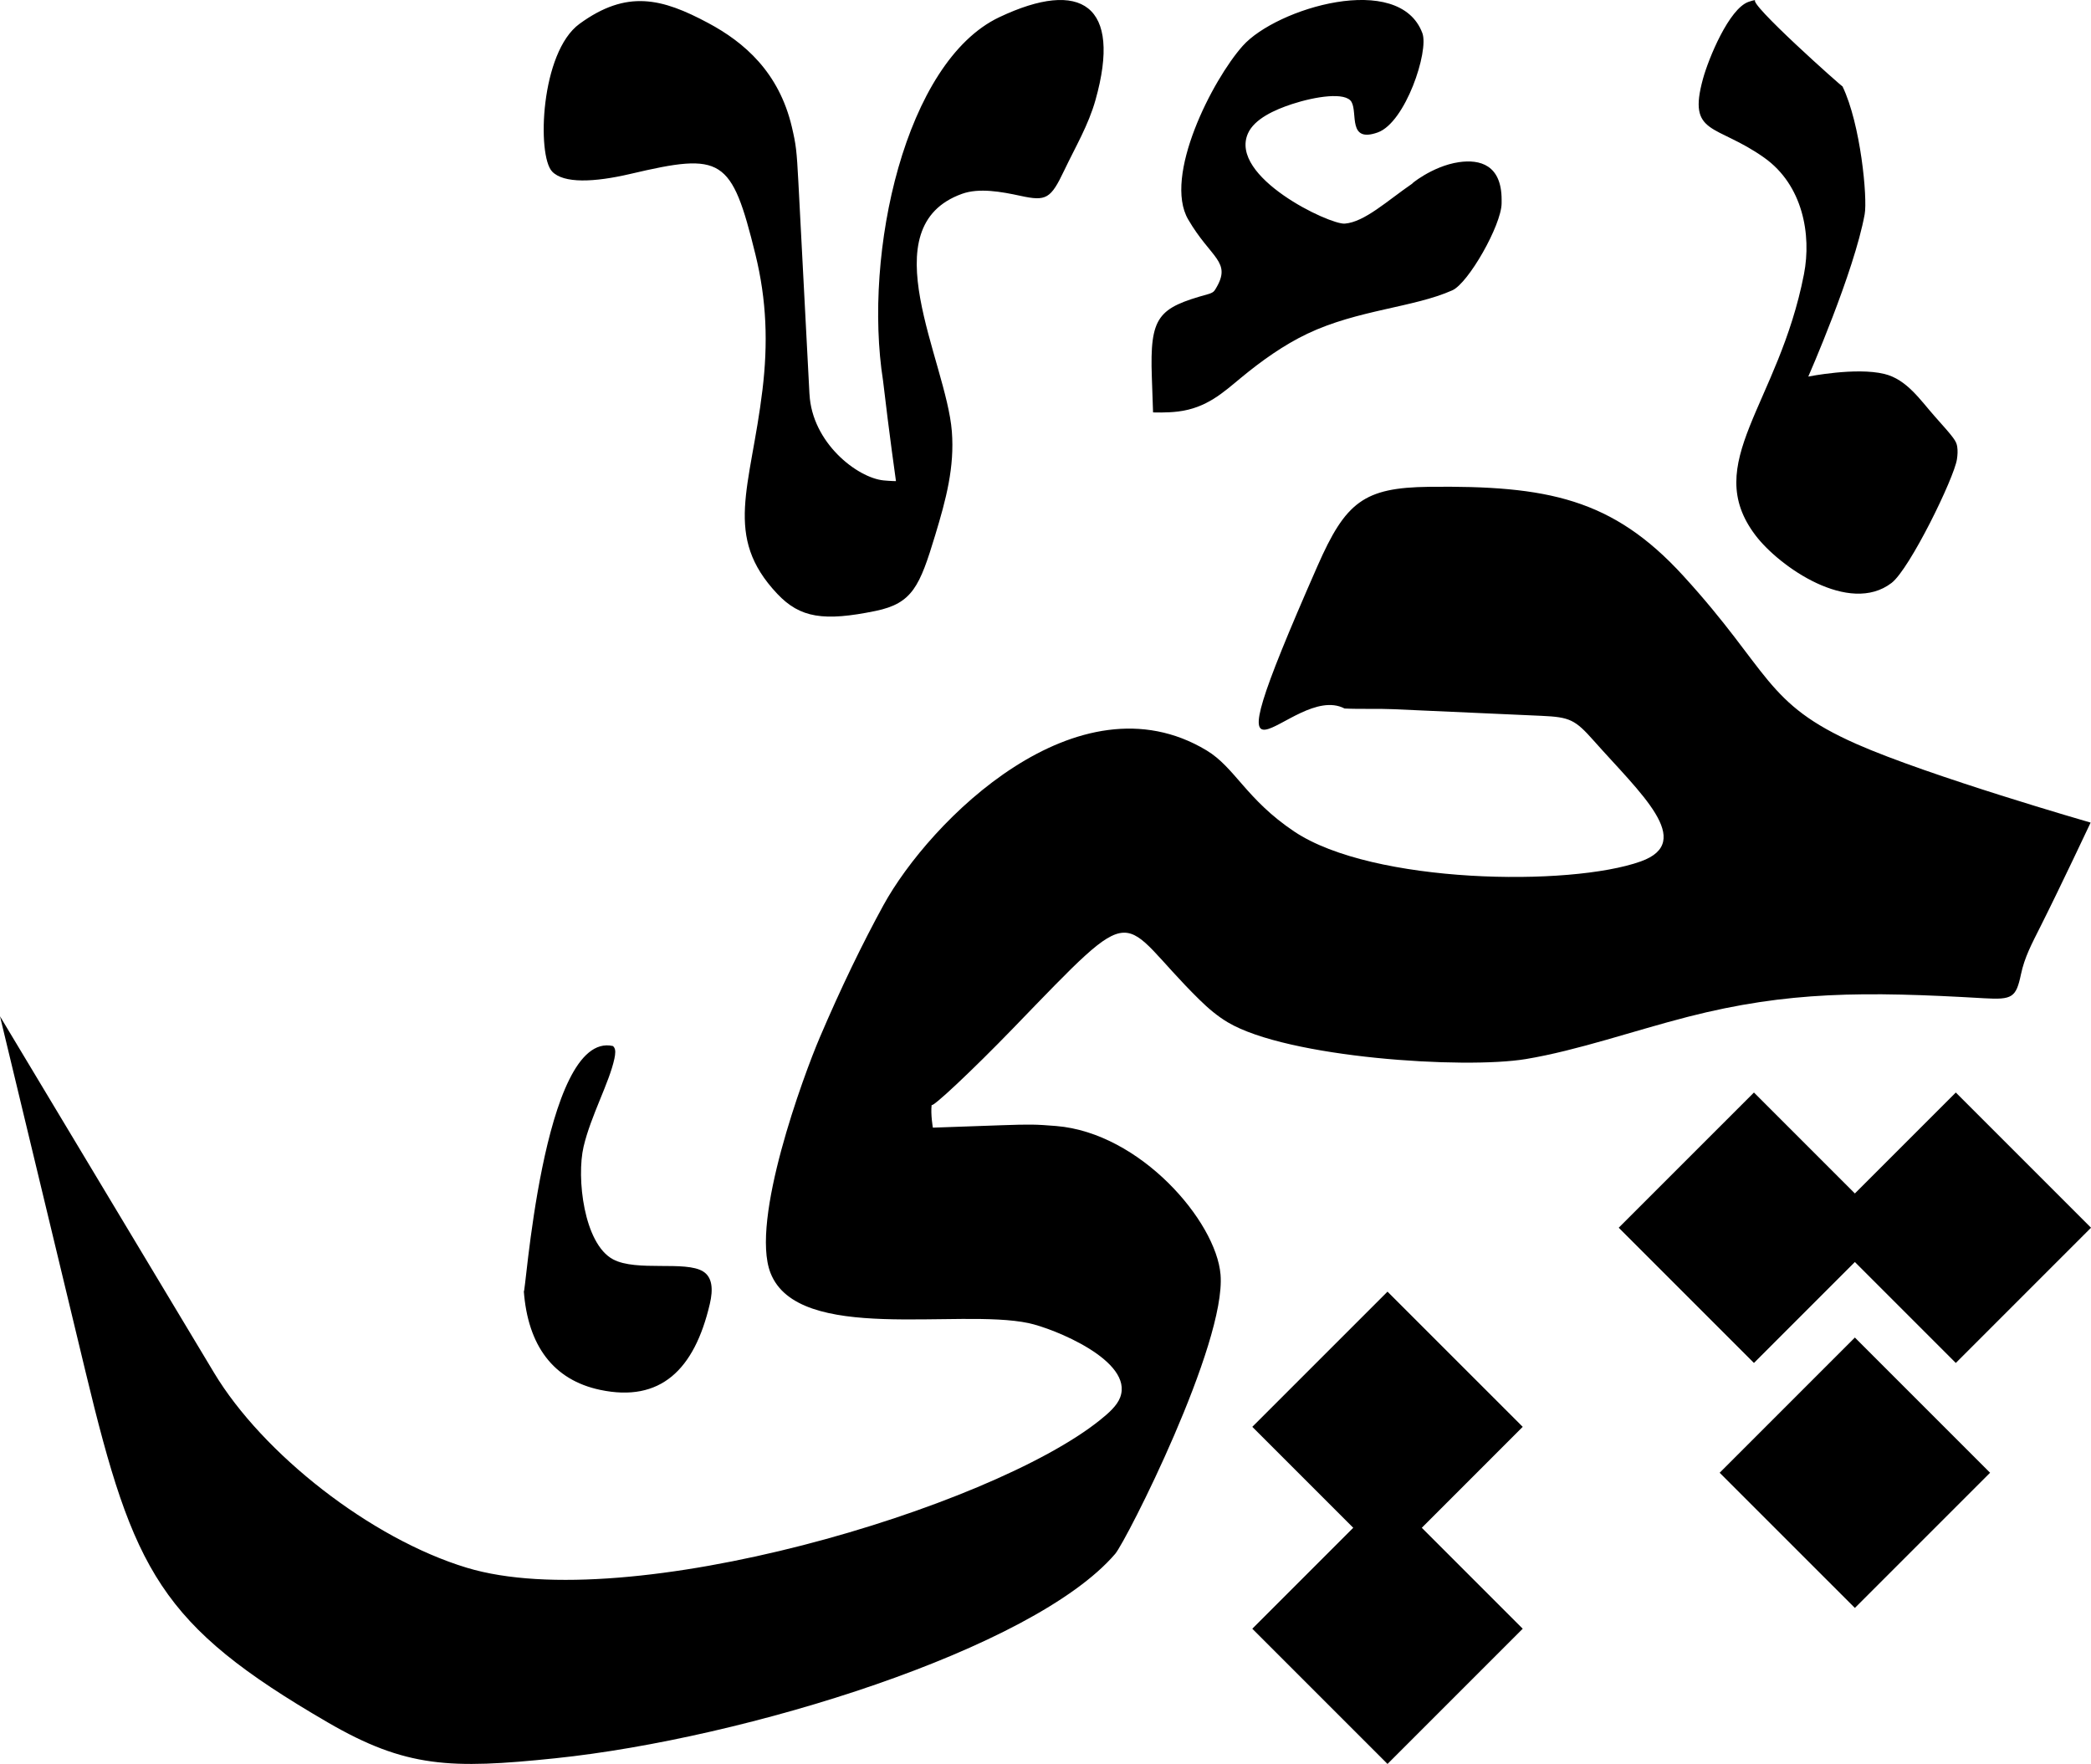
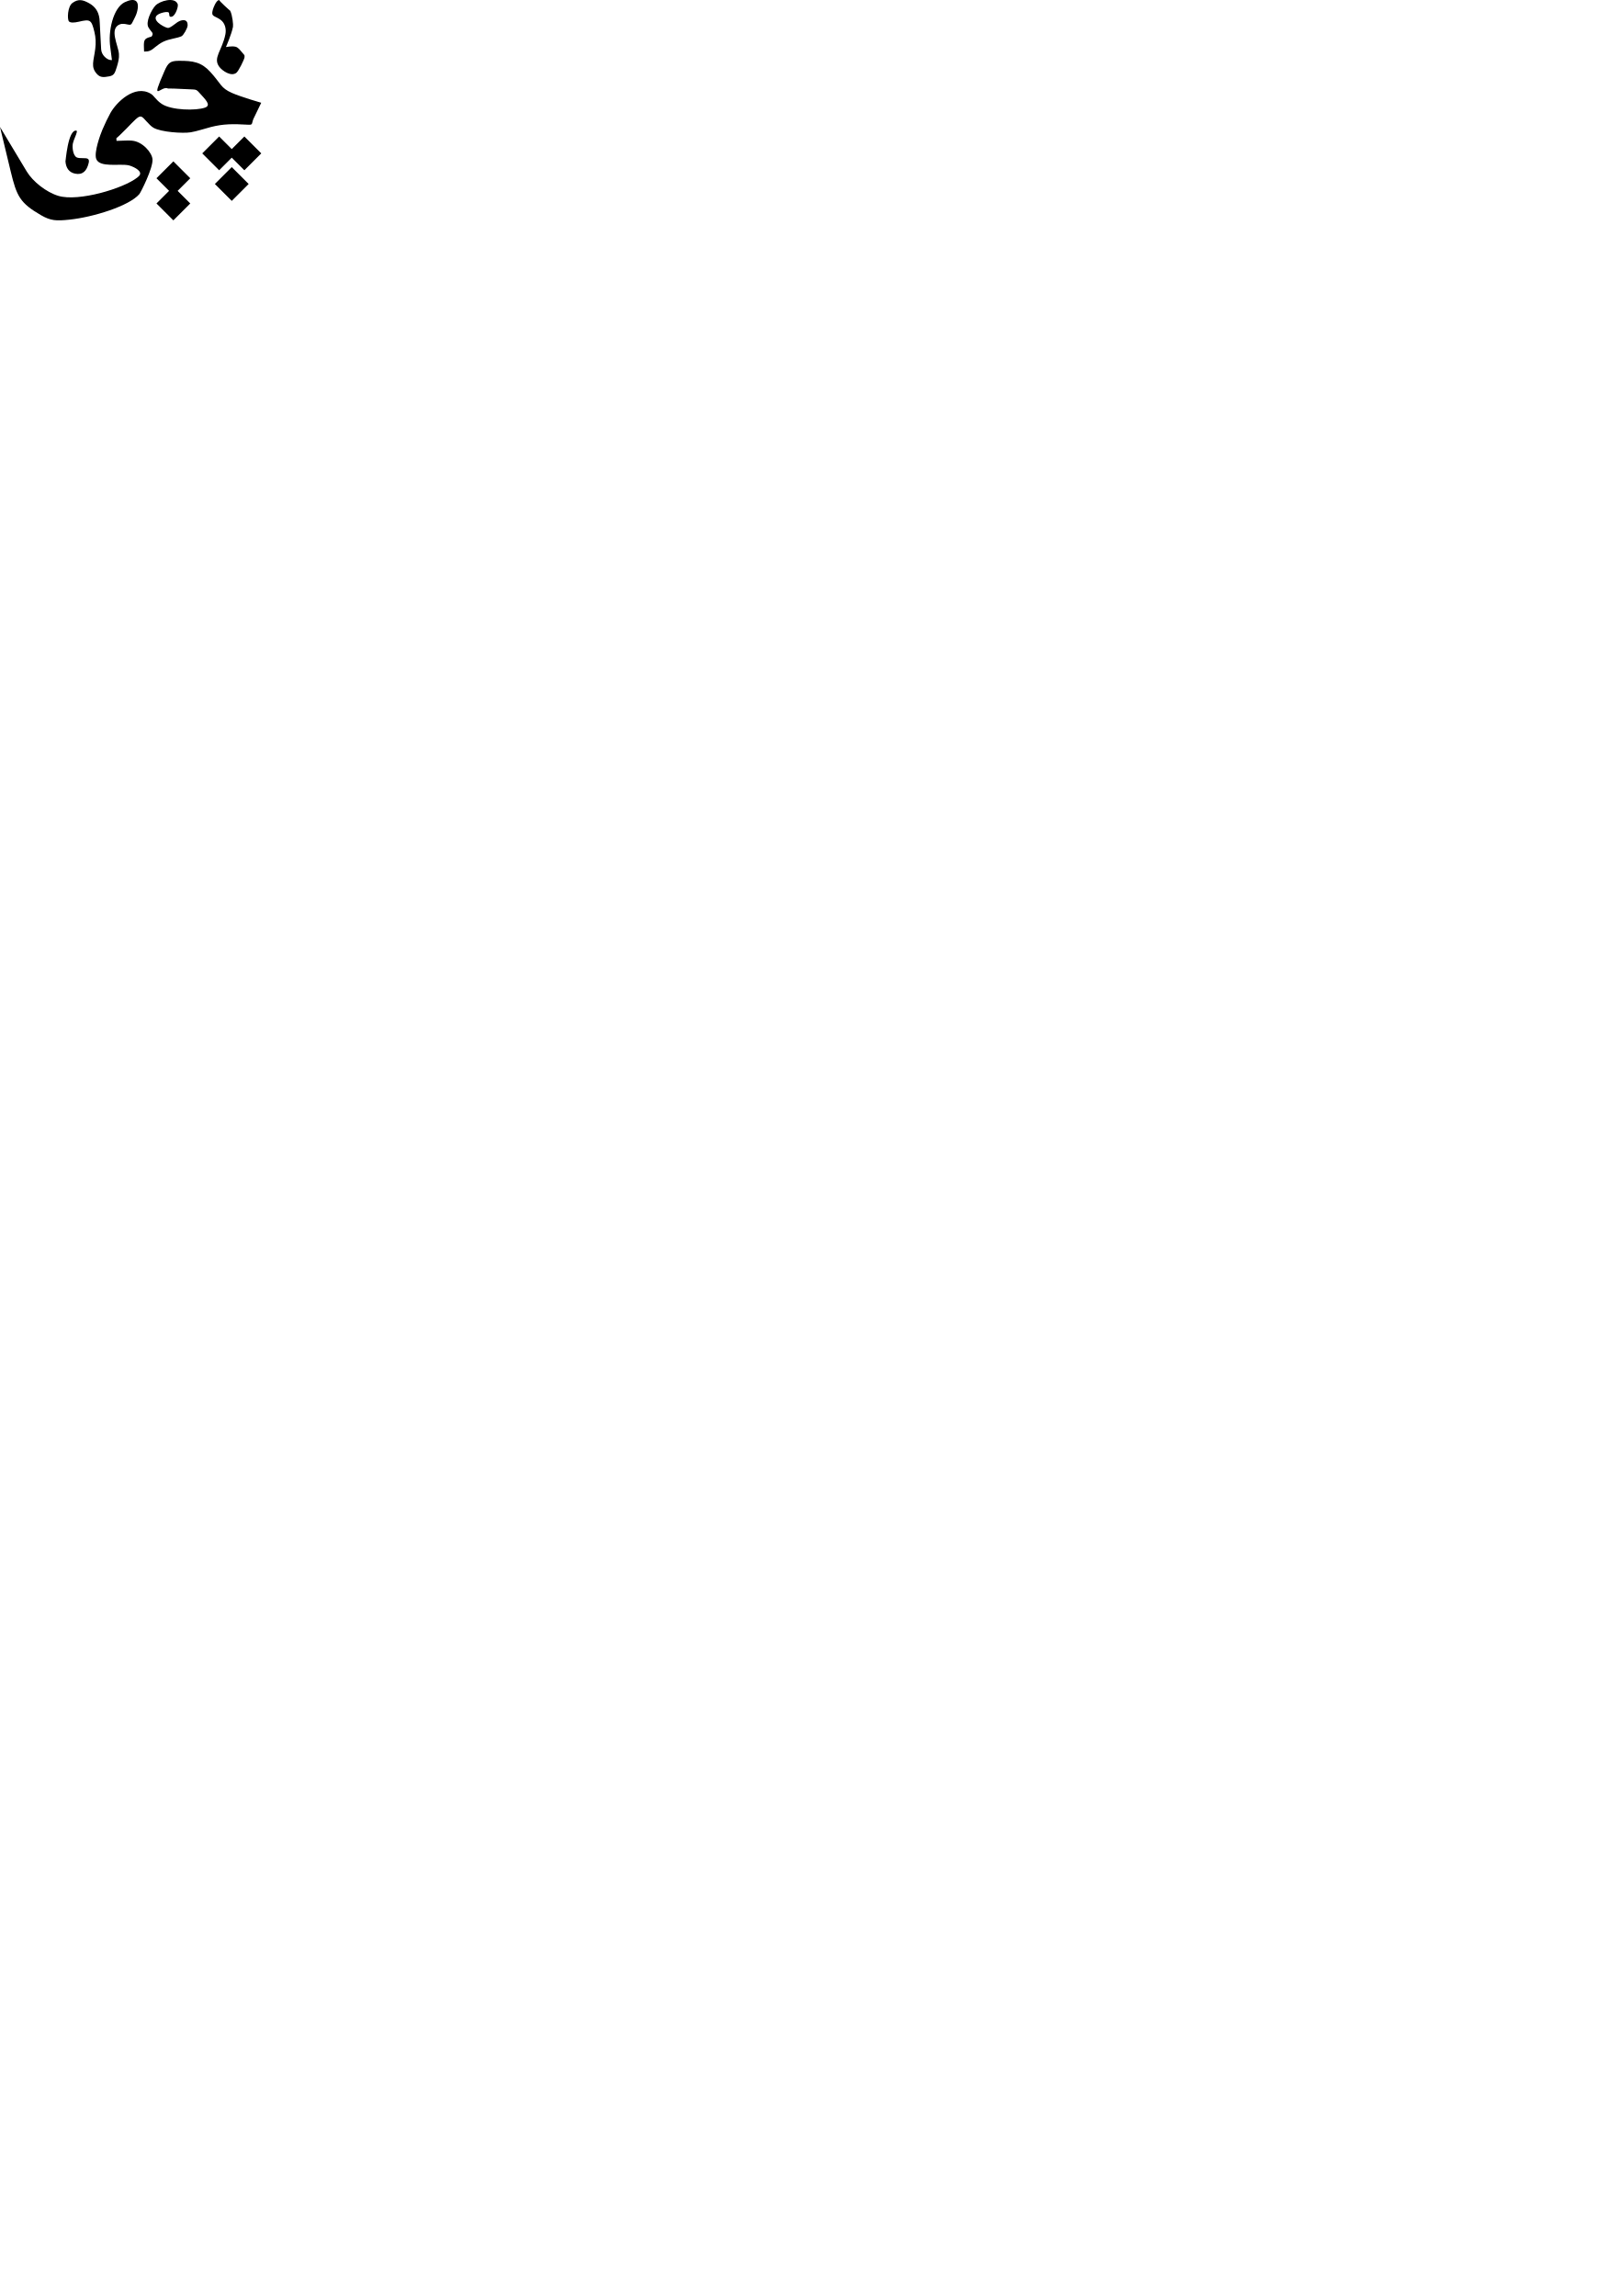
- <svg>
-   <path d="m 106.21,72.261 5.78,5.78 7.742,-7.743 -7.742,-7.742 -5.78,5.78 -5.779,-5.78 -7.743,7.742 7.743,7.743 5.779,-5.78 z m 0,19.808 -7.742,-7.741 7.742,-7.742 7.742,7.742 -7.742,7.741 z m -28.723,-4.59 -5.78,5.78 7.742,7.742 7.742,-7.742 -5.779,-5.78 5.779,-5.78 -7.742,-7.741 -7.742,7.741 5.78,5.78 z m -47.495,-13.571 c 0.229,3.15 1.699,5.109 4.371,5.674 3.449,0.729 5.399,-1.141 6.282,-4.924 0.194,-0.83 0.15,-1.521 -0.384,-1.855 -1.016,-0.635 -3.806,0.024 -5.155,-0.693 -1.677,-0.891 -2.105,-4.68 -1.69,-6.453 0.416,-1.772 1.475,-3.671 1.764,-5.037 0.059,-0.278 0.085,-0.531 -0.035,-0.674 -0.015,-0.018 -0.031,-0.035 -0.046,-0.051 -4.059,-0.925 -5.045,14.863 -5.107,14.013 z m 16.358,-51.338 -0.636,-12.16 c -0.095,-1.804 -0.133,-2.117 -0.372,-3.14 -0.738,-3.132 -2.721,-4.848 -4.795,-5.955 -2.636,-1.409 -4.649,-1.932 -7.366,0.051 -2.235,1.63 -2.445,7.532 -1.566,8.456 0.655,0.689 2.391,0.626 4.494,0.133 5.25,-1.232 5.776,-0.949 7.144,4.604 0.65,2.638 0.726,5.11 0.406,7.764 -0.679,5.635 -2.274,8.375 0.853,11.684 1.3,1.376 2.659,1.585 5.626,0.974 2.109,-0.435 2.526,-1.414 3.41,-4.334 0.623,-2.055 1.115,-3.896 0.955,-5.945 -0.316,-4.065 -4.711,-11.707 0.586,-13.605 0.978,-0.35 2.249,-0.121 3.345,0.117 1.478,0.321 1.728,0.175 2.506,-1.46 0.64,-1.345 1.381,-2.581 1.788,-4.029 1.529,-5.432 -0.811,-6.966 -5.508,-4.74 -5.388,2.552 -7.808,13.489 -6.656,20.82 0.352,3.022 0.739,5.744 0.739,5.744 0,0 -0.323,-0.004 -0.706,-0.041 -1.508,-0.149 -4.099,-2.15 -4.245,-4.938 z m 64.464,1.305 c -0.851,-0.954 -1.62,-2.15 -2.921,-2.465 -1.63,-0.394 -4.35,0.152 -4.35,0.152 0,0 2.626,-5.981 3.228,-9.294 0.168,-0.92 -0.226,-5.16 -1.271,-7.325 0.046,0.096 -5.52,-4.86 -4.979,-4.944 -0.119,0.019 -0.253,0.054 -0.406,0.109 -1.113,0.4 -2.281,3.232 -2.603,4.406 -0.898,3.266 0.745,2.553 3.511,4.518 2.203,1.564 2.712,4.399 2.272,6.666 -1.451,7.464 -5.923,10.814 -2.774,14.957 1.366,1.799 5.364,4.582 7.789,2.724 1.041,-0.797 3.583,-6.009 3.744,-7.081 0.037,-0.247 0.052,-0.481 0.016,-0.72 -0.049,-0.323 -0.174,-0.492 -1.256,-1.704 z M 80.893,10.494 c -1.458,0.999 -2.754,2.221 -3.89,2.31 -0.874,0.069 -6.647,-2.678 -5.545,-5.164 0.37,-0.834 1.531,-1.356 2.53,-1.683 1.327,-0.432 3.064,-0.706 3.4,-0.119 0.362,0.635 -0.225,2.357 1.499,1.746 1.591,-0.565 2.941,-4.657 2.558,-5.686 -1.321,-3.549 -8.366,-1.426 -10.286,0.728 -1.741,1.954 -4.561,7.47 -3.124,9.94 1.309,2.248 2.516,2.405 1.583,3.955 -0.026,0.043 -0.05,0.081 -0.074,0.115 -0.064,0.094 -0.198,0.16 -0.369,0.207 -2.86,0.792 -3.344,1.258 -3.221,4.751 0.044,1.262 0.07,2.019 0.07,2.019 0,0 0.775,0.033 1.436,-0.05 1.631,-0.201 2.584,-1.093 3.589,-1.923 1.198,-0.99 2.47,-1.894 3.808,-2.53 2.891,-1.376 6.088,-1.498 8.303,-2.487 0.922,-0.412 2.804,-3.726 2.822,-4.973 0,-0.071 10e-4,-0.142 10e-4,-0.215 -0.002,-2.001 -1.245,-2.322 -2.442,-2.15 -1.569,0.226 -2.895,1.379 -2.646,1.207 z m -12.2,46.76 c 0.497,0.49 1.028,0.938 1.614,1.285 3.421,2.03 13.53,2.689 17.067,2.101 2.958,-0.491 6.216,-1.636 9.287,-2.422 5.701,-1.459 10.085,-1.46 16.951,-1.059 1.616,0.094 1.826,-0.043 2.107,-1.366 0.207,-0.983 0.603,-1.718 1.134,-2.774 1.124,-2.236 2.856,-5.918 2.856,-5.918 0,0 -9.232,-2.656 -13.408,-4.501 -5.271,-2.329 -4.925,-4.168 -9.914,-9.627 -4.061,-4.445 -7.808,-5.176 -14.57,-5.098 -3.73,0.044 -4.768,0.874 -6.376,4.531 -6.911,15.715 -1.532,6.55 1.548,8.162 0.925,0.045 1.911,-10e-4 2.78,0.039 2.169,0.098 8.505,0.381 8.505,0.381 1.615,0.074 1.915,0.216 2.989,1.429 2.655,2.996 5.831,5.78 2.69,6.906 -4.055,1.454 -15.354,1.289 -19.835,-1.704 -2.756,-1.841 -3.399,-3.671 -5.035,-4.655 -7.372,-4.43 -15.84,4.019 -18.5,8.871 -1.186,2.165 -2.421,4.707 -3.64,7.564 -0.935,2.19 -3.994,10.485 -2.825,13.486 1.584,4.07 10.732,2.016 14.781,2.875 1.413,0.3 6.031,2.149 5.242,4.251 -0.181,0.482 -0.659,0.901 -1.154,1.299 -6.28,5.046 -27.023,11.252 -36.258,8.457 -5.5,-1.665 -11.685,-6.525 -14.471,-11.162 L 0,58.191 4.906,78.579 c 2.745,11.406 4.263,14.463 13.846,20.035 4.491,2.612 7.041,2.686 13.033,2.064 10.883,-1.129 27.386,-6.239 32.071,-11.706 0.635,-0.741 6.361,-12.034 6.032,-15.99 -0.254,-3.058 -4.596,-8.114 -9.412,-8.508 -1.184,-0.096 -1.494,-0.101 -3.11,-0.045 0,0 -3.95,0.139 -3.95,0.139 0,0 -0.134,-0.751 -0.07,-1.308 -0.028,0.244 2.342,-1.982 4.664,-4.381 7.444,-7.694 5.856,-6.36 10.682,-1.625 z" style="fill:#000000;stroke:none" />
+ <svg xmlns="http://www.w3.org/2000/svg" width="595.276pt" height="841.89pt" viewBox="0 0 595.276 841.89" fill-rule="evenodd">
+   <path d="m 84.968,57.809 4.624,4.624 6.194,-6.194 -6.194,-6.194 -4.624,4.624 -4.623,-4.624 -6.194,6.194 6.194,6.194 4.623,-4.624 z m 0,15.846 -6.194,-6.193 6.194,-6.194 6.194,6.194 -6.194,6.193 z m -22.978,-3.672 -4.624,4.624 6.194,6.194 6.194,-6.194 -4.623,-4.624 4.623,-4.624 -6.194,-6.193 -6.194,6.193 4.624,4.624 z M 23.994,59.126 c 0.183,2.52 1.359,4.087 3.497,4.539 2.759,0.583 4.319,-0.913 5.026,-3.939 0.155,-0.664 0.12,-1.217 -0.307,-1.484 -0.813,-0.508 -3.045,0.019 -4.124,-0.554 -1.342,-0.713 -1.684,-3.744 -1.352,-5.162 0.333,-1.418 1.18,-2.937 1.411,-4.03 0.047,-0.222 0.068,-0.425 -0.028,-0.539 -0.012,-0.014 -0.025,-0.028 -0.037,-0.041 -3.247,-0.74 -4.036,11.89 -4.086,11.21 z M 37.08,18.056 36.571,8.328 c -0.076,-1.443 -0.106,-1.694 -0.298,-2.512 -0.59,-2.506 -2.177,-3.878 -3.836,-4.764 -2.109,-1.127 -3.719,-1.546 -5.893,0.041 -1.788,1.304 -1.956,6.026 -1.253,6.765 0.524,0.551 1.913,0.501 3.595,0.106 4.2,-0.986 4.621,-0.759 5.715,3.683 0.52,2.11 0.581,4.088 0.325,6.211 -0.543,4.508 -1.819,6.7 0.682,9.347 1.04,1.101 2.127,1.268 4.501,0.779 1.687,-0.348 2.021,-1.131 2.728,-3.467 0.498,-1.644 0.892,-3.117 0.764,-4.756 -0.253,-3.252 -3.769,-9.366 0.469,-10.884 0.782,-0.28 1.799,-0.097 2.676,0.094 1.182,0.257 1.382,0.14 2.005,-1.168 C 49.263,6.727 49.856,5.738 50.181,4.58 51.404,0.234 49.532,-0.993 45.775,0.788 41.465,2.83 39.529,11.579 40.45,17.444 c 0.282,2.418 0.591,4.595 0.591,4.595 0,0 -0.258,-0.003 -0.565,-0.033 -1.206,-0.119 -3.279,-1.72 -3.396,-3.95 z m 51.571,1.044 c -0.681,-0.763 -1.296,-1.72 -2.337,-1.972 -1.304,-0.315 -3.48,0.122 -3.48,0.122 0,0 2.101,-4.785 2.582,-7.435 0.134,-0.736 -0.181,-4.128 -1.017,-5.86 C 84.436,4.032 79.983,0.067 80.416,5.7953675e-5 80.321,0.015 80.214,0.043 80.091,0.087 79.201,0.407 78.266,2.673 78.009,3.612 c -0.718,2.613 0.596,2.042 2.809,3.614 1.762,1.251 2.17,3.519 1.818,5.333 -1.161,5.971 -4.738,8.651 -2.219,11.966 1.093,1.439 4.291,3.666 6.231,2.179 0.833,-0.638 2.866,-4.807 2.995,-5.665 0.03,-0.198 0.042,-0.385 0.013,-0.576 -0.039,-0.258 -0.139,-0.394 -1.005,-1.363 z M 64.714,8.395 c -1.166,0.799 -2.203,1.777 -3.112,1.848 -0.699,0.055 -5.318,-2.142 -4.436,-4.131 0.296,-0.667 1.225,-1.085 2.024,-1.346 1.062,-0.346 2.451,-0.565 2.72,-0.095 0.29,0.508 -0.18,1.886 1.199,1.397 1.273,-0.452 2.353,-3.726 2.046,-4.549 -1.057,-2.839 -6.693,-1.141 -8.229,0.582 -1.393,1.563 -3.649,5.976 -2.499,7.952 1.047,1.798 2.013,1.924 1.266,3.164 -0.021,0.034 -0.04,0.065 -0.059,0.092 -0.051,0.075 -0.158,0.128 -0.295,0.166 -2.288,0.634 -2.675,1.006 -2.577,3.801 0.035,1.01 0.056,1.615 0.056,1.615 0,0 0.62,0.026 1.149,-0.04 1.305,-0.161 2.067,-0.874 2.871,-1.538 0.958,-0.792 1.976,-1.515 3.046,-2.024 2.313,-1.101 4.87,-1.198 6.642,-1.99 0.738,-0.33 2.243,-2.981 2.258,-3.978 0,-0.057 8e-4,-0.114 8e-4,-0.172 -0.002,-1.601 -0.996,-1.858 -1.954,-1.72 -1.255,0.181 -2.316,1.103 -2.117,0.966 z m -9.76,37.408 c 0.398,0.392 0.822,0.75 1.291,1.028 2.737,1.624 10.824,2.151 13.654,1.681 2.366,-0.393 4.973,-1.309 7.43,-1.938 4.561,-1.167 8.068,-1.168 13.561,-0.847 1.293,0.075 1.461,-0.034 1.686,-1.093 0.166,-0.786 0.482,-1.374 0.907,-2.219 0.899,-1.789 2.285,-4.734 2.285,-4.734 0,0 -7.386,-2.125 -10.726,-3.601 -4.217,-1.863 -3.94,-3.334 -7.931,-7.702 -3.249,-3.556 -6.246,-4.141 -11.656,-4.078 -2.984,0.035 -3.814,0.699 -5.101,3.625 -5.529,12.572 -1.226,5.24 1.238,6.53 0.74,0.036 1.529,-8e-4 2.224,0.031 1.735,0.078 6.804,0.305 6.804,0.305 1.292,0.059 1.532,0.173 2.391,1.143 2.124,2.397 4.665,4.624 2.152,5.525 -3.244,1.163 -12.283,1.031 -15.868,-1.363 -2.205,-1.473 -2.719,-2.937 -4.028,-3.724 -5.898,-3.544 -12.672,3.215 -14.8,7.097 -0.949,1.732 -1.937,3.766 -2.912,6.051 -0.748,1.752 -3.195,8.388 -2.26,10.789 1.267,3.256 8.586,1.613 11.825,2.3 1.13,0.24 4.825,1.719 4.194,3.401 -0.145,0.386 -0.527,0.721 -0.923,1.039 -5.024,4.037 -21.618,9.002 -29.006,6.766 C 16.985,70.483 12.037,66.595 9.808,62.885 L 0,46.553 3.925,62.863 c 2.196,9.125 3.41,11.57 11.077,16.028 3.593,2.09 5.633,2.149 10.426,1.651 8.706,-0.903 21.909,-4.991 25.657,-9.365 0.508,-0.593 5.089,-9.627 4.826,-12.792 -0.203,-2.446 -3.677,-6.491 -7.53,-6.806 -0.947,-0.077 -1.195,-0.081 -2.488,-0.036 0,0 -3.16,0.111 -3.16,0.111 0,0 -0.107,-0.601 -0.056,-1.046 -0.022,0.195 1.874,-1.586 3.731,-3.505 5.955,-6.155 4.685,-5.088 8.546,-1.3 z" style="fill:#000000;stroke:none" />
</svg>
